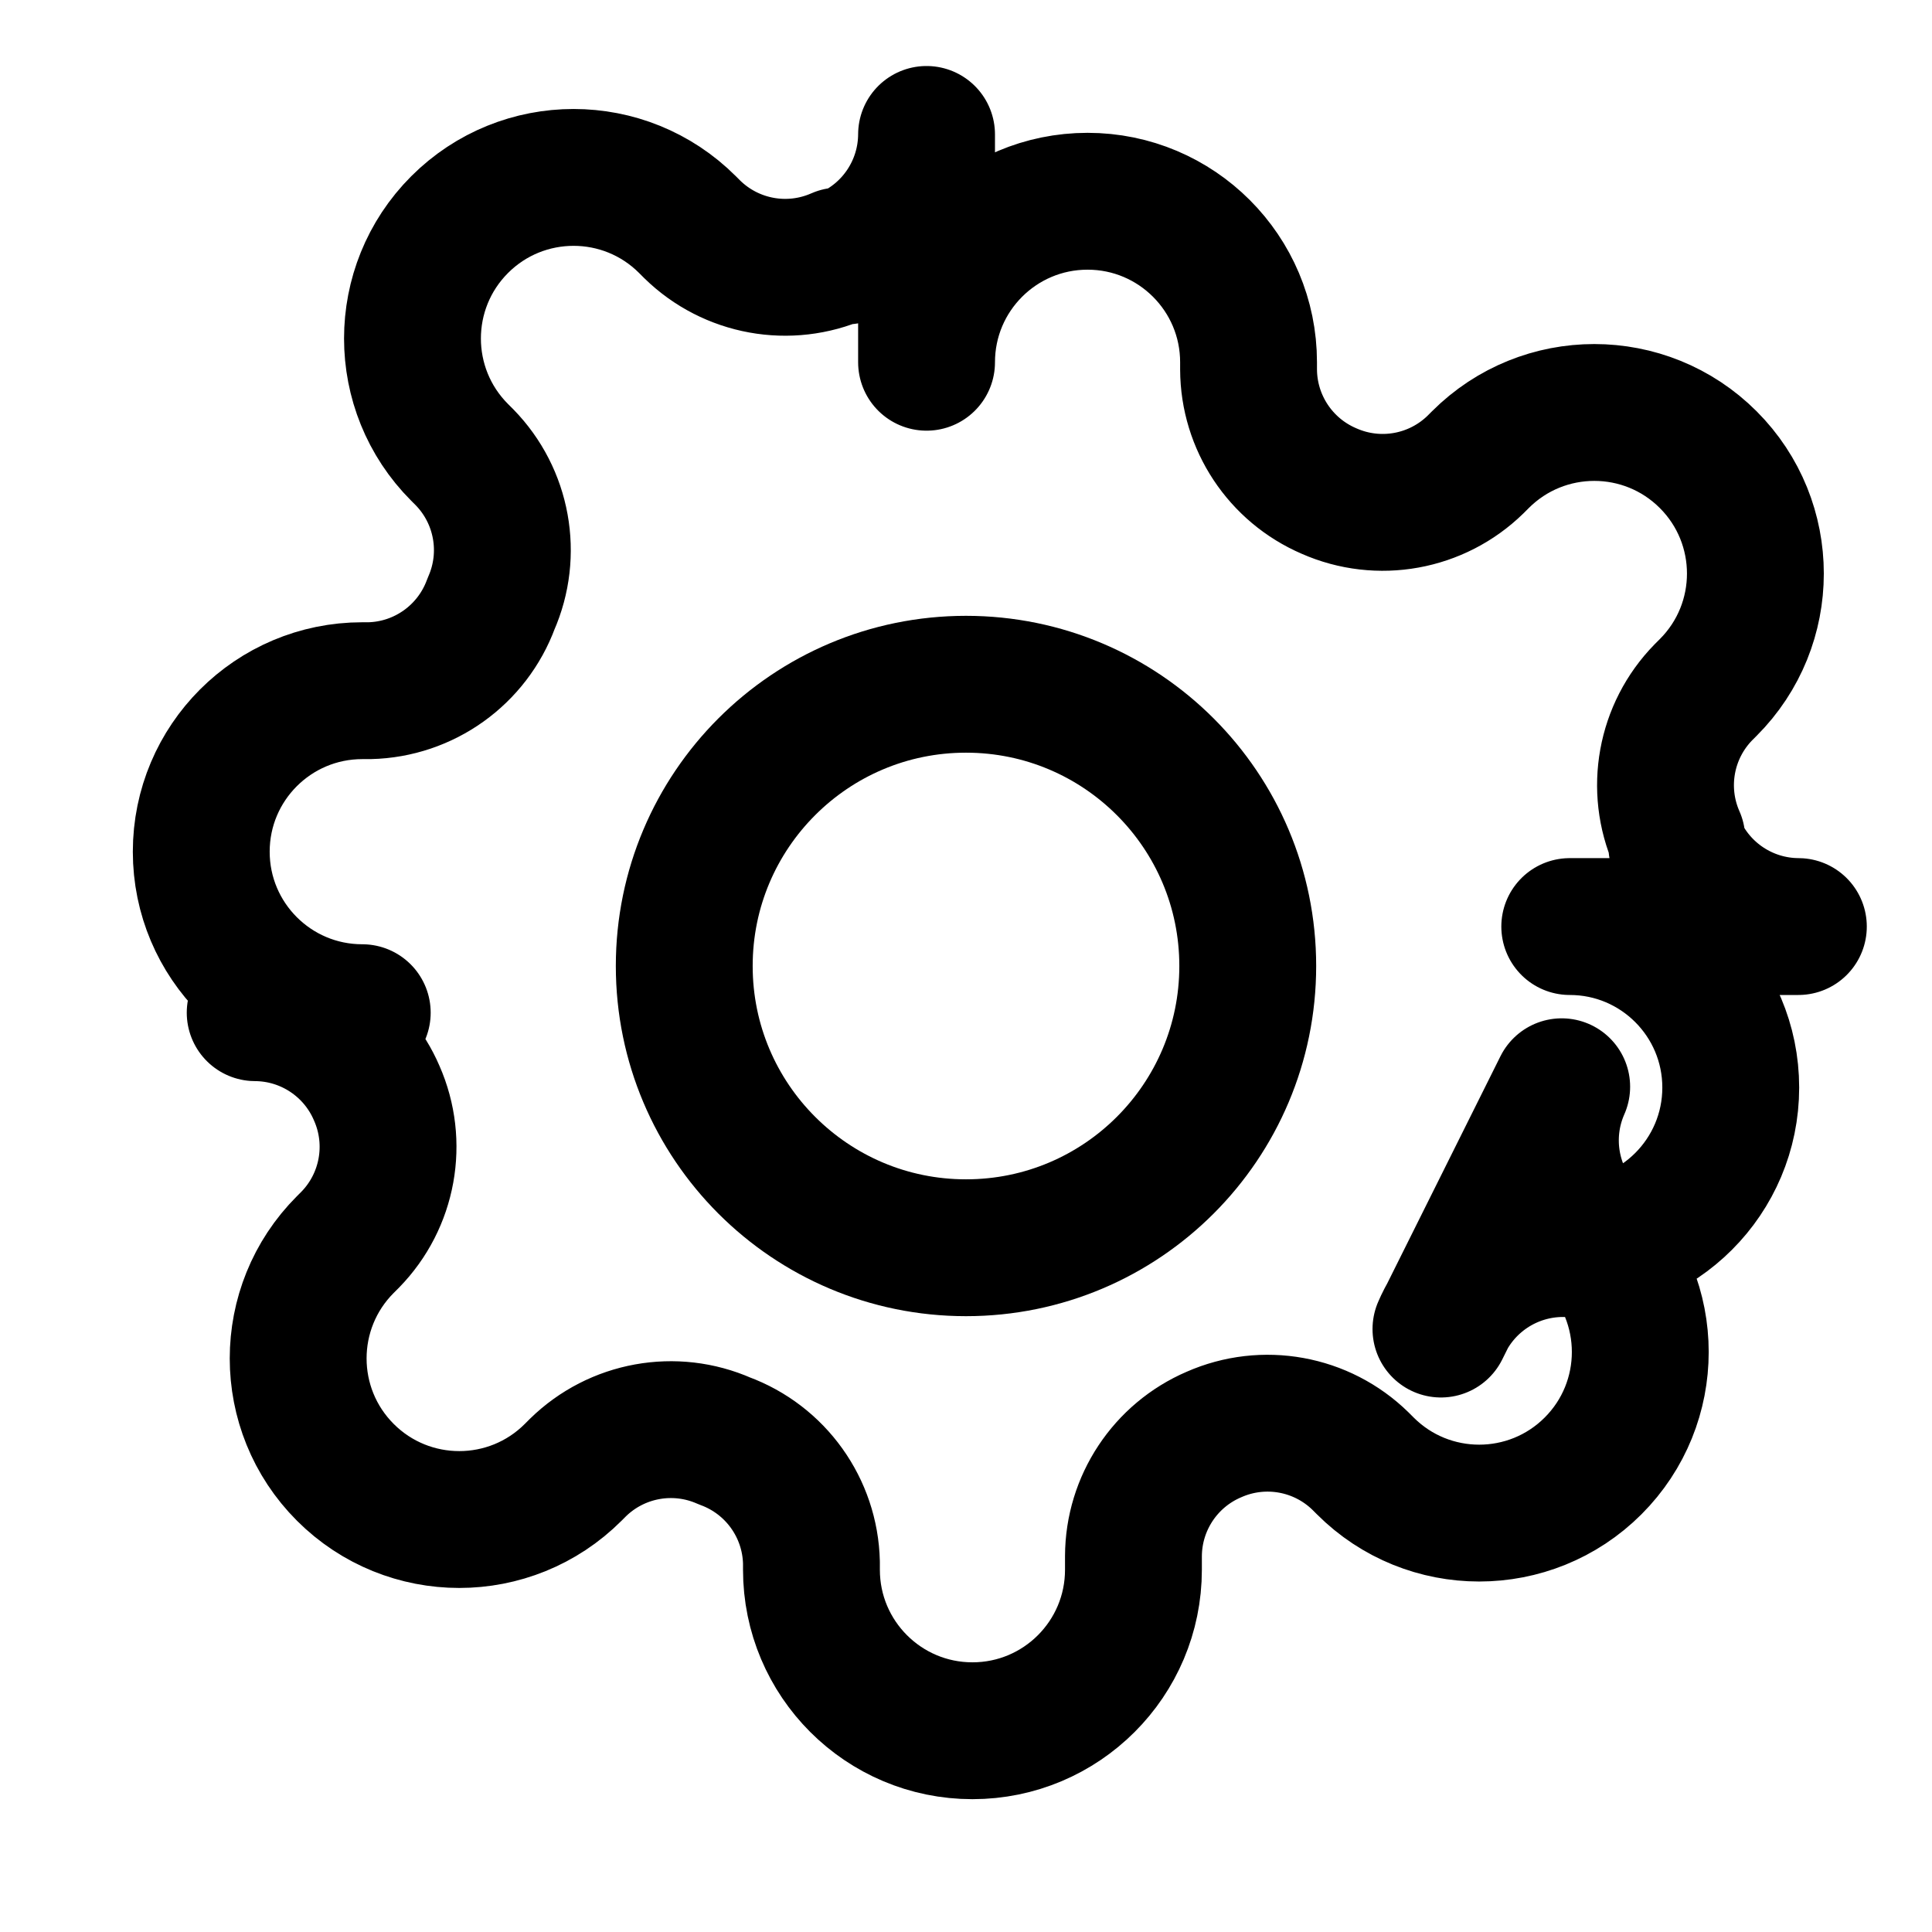
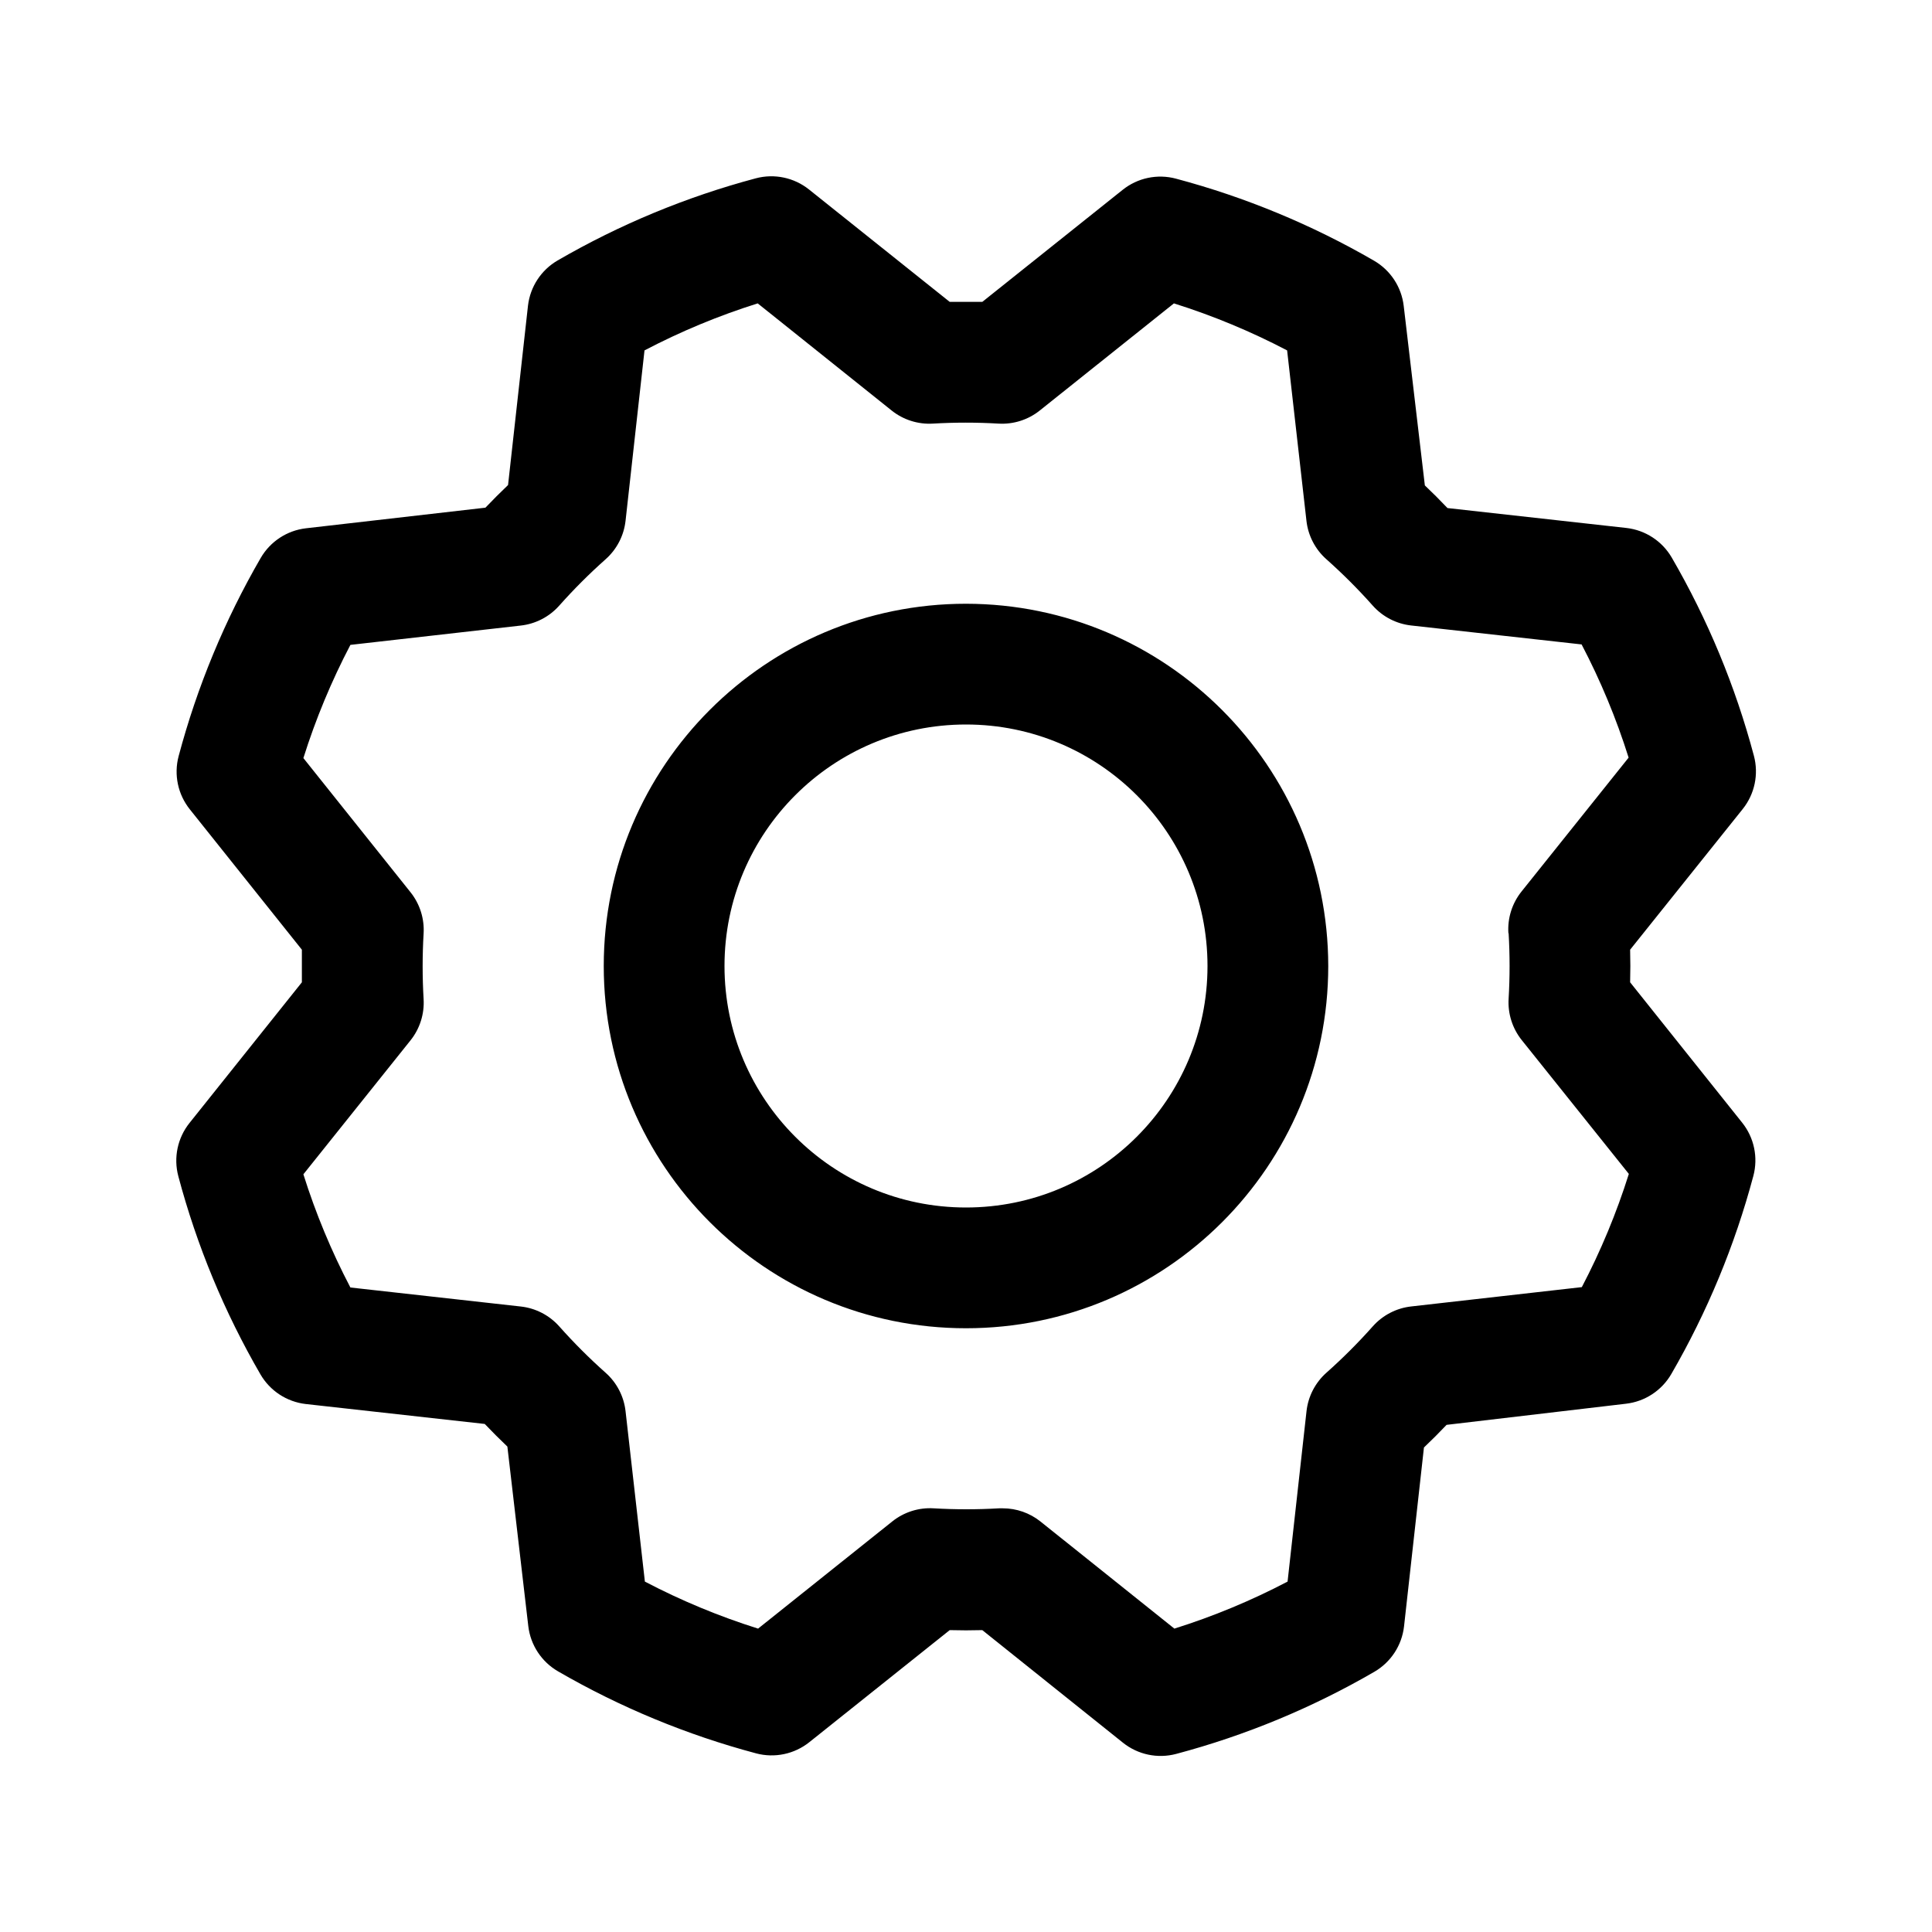
- <svg xmlns="http://www.w3.org/2000/svg" width="24" height="24" viewBox="0 0 24 24" fill="none" stroke="#000000" stroke-width="1.7" stroke-linecap="round" stroke-linejoin="round">
-   <path d="M12 15.5a3.5 3.5 0 1 0 0-7 3.5 3.5 0 0 0 0 7Z" />
-   <path d="M19.4 13.5a1.65 1.65 0 0 0 .33 1.82l.06.06a2 2 0 1 1-2.83 2.83l-.06-.06a1.65 1.65 0 0 0-1.82-.33 1.65 1.65 0 0 0-1 1.51V19.5a2 2 0 1 1-4 0v-.09a1.65 1.65 0 0 0-1.08-1.51 1.65 1.65 0 0 0-1.82.33l-.06.06a2 2 0 1 1-2.83-2.83l.06-.06a1.65 1.65 0 0 0 .33-1.82 1.65 1.65 0 0 0-1.51-1H4.5a2 2 0 1 1 0-4h.09a1.65 1.65 0 0 0 1.51-1.08 1.65 1.65 0 0 0-.33-1.82l-.06-.06a2 2 0 1 1 2.83-2.83l.06.06a1.65 1.65 0 0 0 1.82.33h.09a1.65 1.65 0 0 0 1-1.51V4.5a2 2 0 1 1 4 0v.09a1.65 1.65 0 0 0 1 1.51 1.65 1.65 0 0 0 1.82-.33l.06-.06a2 2 0 1 1 2.83 2.83l-.06.06a1.65 1.65 0 0 0-.33 1.82v.09a1.65 1.65 0 0 0 1.51 1H19.5a2 2 0 1 1 0 4h-.09a1.65 1.65 0 0 0-1.51 1Z" />
+ <svg xmlns="http://www.w3.org/2000/svg" width="24" height="24" viewBox="0 0 256 256" fill="#000000">
+   <path d="M128,80a48,48,0,1,0,48,48A48.05,48.05,0,0,0,128,80Zm0,80a32,32,0,1,1,32-32A32,32,0,0,1,128,160Zm88-29.84q.06-2.16,0-4.32l14.92-18.64a8,8,0,0,0,1.48-7.06,107.21,107.21,0,0,0-10.88-26.25,8,8,0,0,0-6-3.93l-23.72-2.64q-1.48-1.56-3-3L186,40.54a8,8,0,0,0-3.94-6,107.71,107.71,0,0,0-26.25-10.87,8,8,0,0,0-7.06,1.49L130.16,40Q128,40,125.84,40L107.2,25.11a8,8,0,0,0-7.06-1.48A107.6,107.6,0,0,0,73.89,34.51a8,8,0,0,0-3.93,6L67.32,64.27q-1.56,1.49-3,3L40.54,70a8,8,0,0,0-6,3.94,107.71,107.71,0,0,0-10.87,26.25,8,8,0,0,0,1.49,7.06L40,125.84Q40,128,40,130.16L25.11,148.8a8,8,0,0,0-1.48,7.06,107.21,107.21,0,0,0,10.88,26.25,8,8,0,0,0,6,3.93l23.72,2.64q1.49,1.56,3,3L70,215.46a8,8,0,0,0,3.94,6,107.71,107.71,0,0,0,26.25,10.87,8,8,0,0,0,7.06-1.49L125.84,216q2.16.06,4.32,0l18.64,14.92a8,8,0,0,0,7.06,1.48,107.21,107.21,0,0,0,26.25-10.88,8,8,0,0,0,3.93-6l2.64-23.72q1.56-1.48,3-3L215.46,186a8,8,0,0,0,6-3.94,107.71,107.71,0,0,0,10.87-26.25,8,8,0,0,0-1.49-7.06Zm-16.1-6.5a73.93,73.93,0,0,1,0,8.68,8,8,0,0,0,1.74,5.48l14.19,17.73a91.57,91.57,0,0,1-6.23,15L187,173.11a8,8,0,0,0-5.1,2.64,74.11,74.11,0,0,1-6.14,6.14,8,8,0,0,0-2.64,5.1l-2.51,22.58a91.32,91.32,0,0,1-15,6.23l-17.74-14.19a8,8,0,0,0-5-1.75h-.48a73.93,73.93,0,0,1-8.68,0,8,8,0,0,0-5.48,1.74L100.45,215.8a91.57,91.57,0,0,1-15-6.23L82.89,187a8,8,0,0,0-2.64-5.1,74.11,74.11,0,0,1-6.14-6.14,8,8,0,0,0-5.1-2.64L46.43,170.6a91.32,91.32,0,0,1-6.23-15l14.19-17.74a8,8,0,0,0,1.74-5.48,73.93,73.93,0,0,1,0-8.68,8,8,0,0,0-1.74-5.48L40.2,100.45a91.57,91.57,0,0,1,6.23-15L69,82.89a8,8,0,0,0,5.1-2.64,74.11,74.11,0,0,1,6.14-6.14A8,8,0,0,0,82.89,69L85.4,46.43a91.32,91.32,0,0,1,15-6.23l17.74,14.19a8,8,0,0,0,5.48,1.74,73.93,73.93,0,0,1,8.68,0,8,8,0,0,0,5.48-1.74L155.55,40.2a91.57,91.57,0,0,1,15,6.23L173.11,69a8,8,0,0,0,2.64,5.1,74.11,74.11,0,0,1,6.14,6.14,8,8,0,0,0,5.1,2.64l22.58,2.51a91.32,91.32,0,0,1,6.23,15l-14.19,17.74A8,8,0,0,0,199.87,123.66Z" />
</svg>
